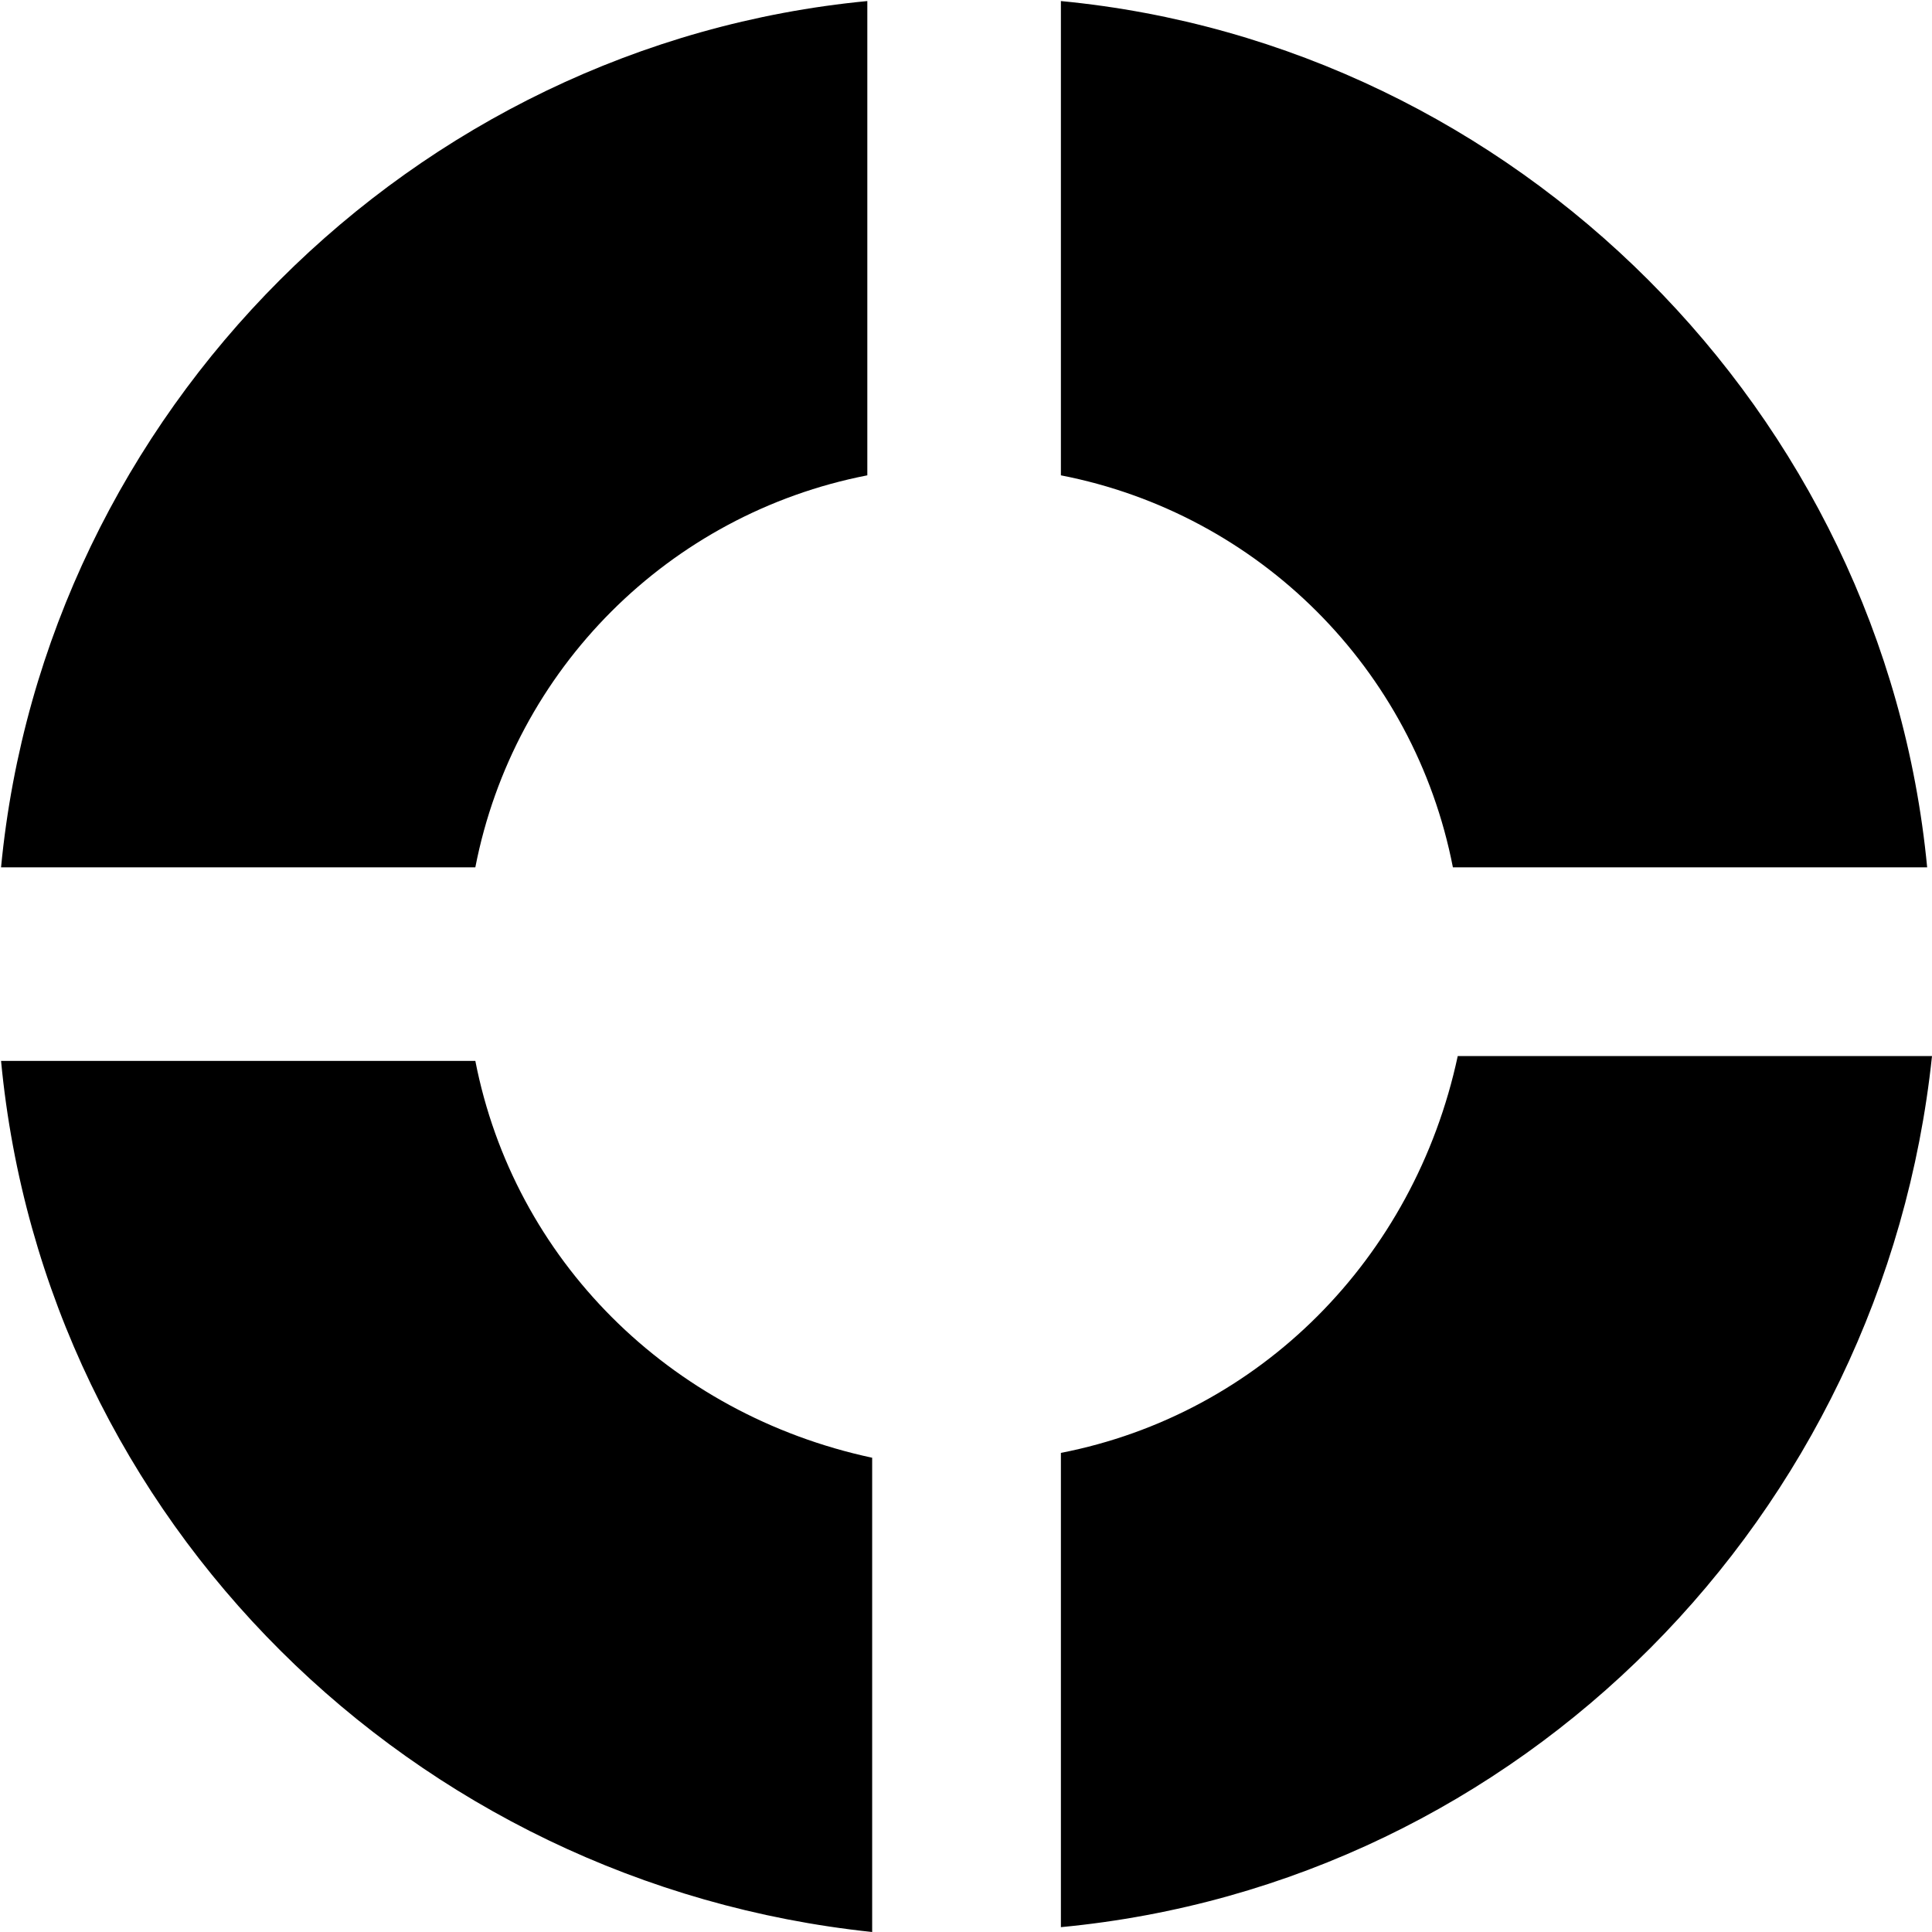
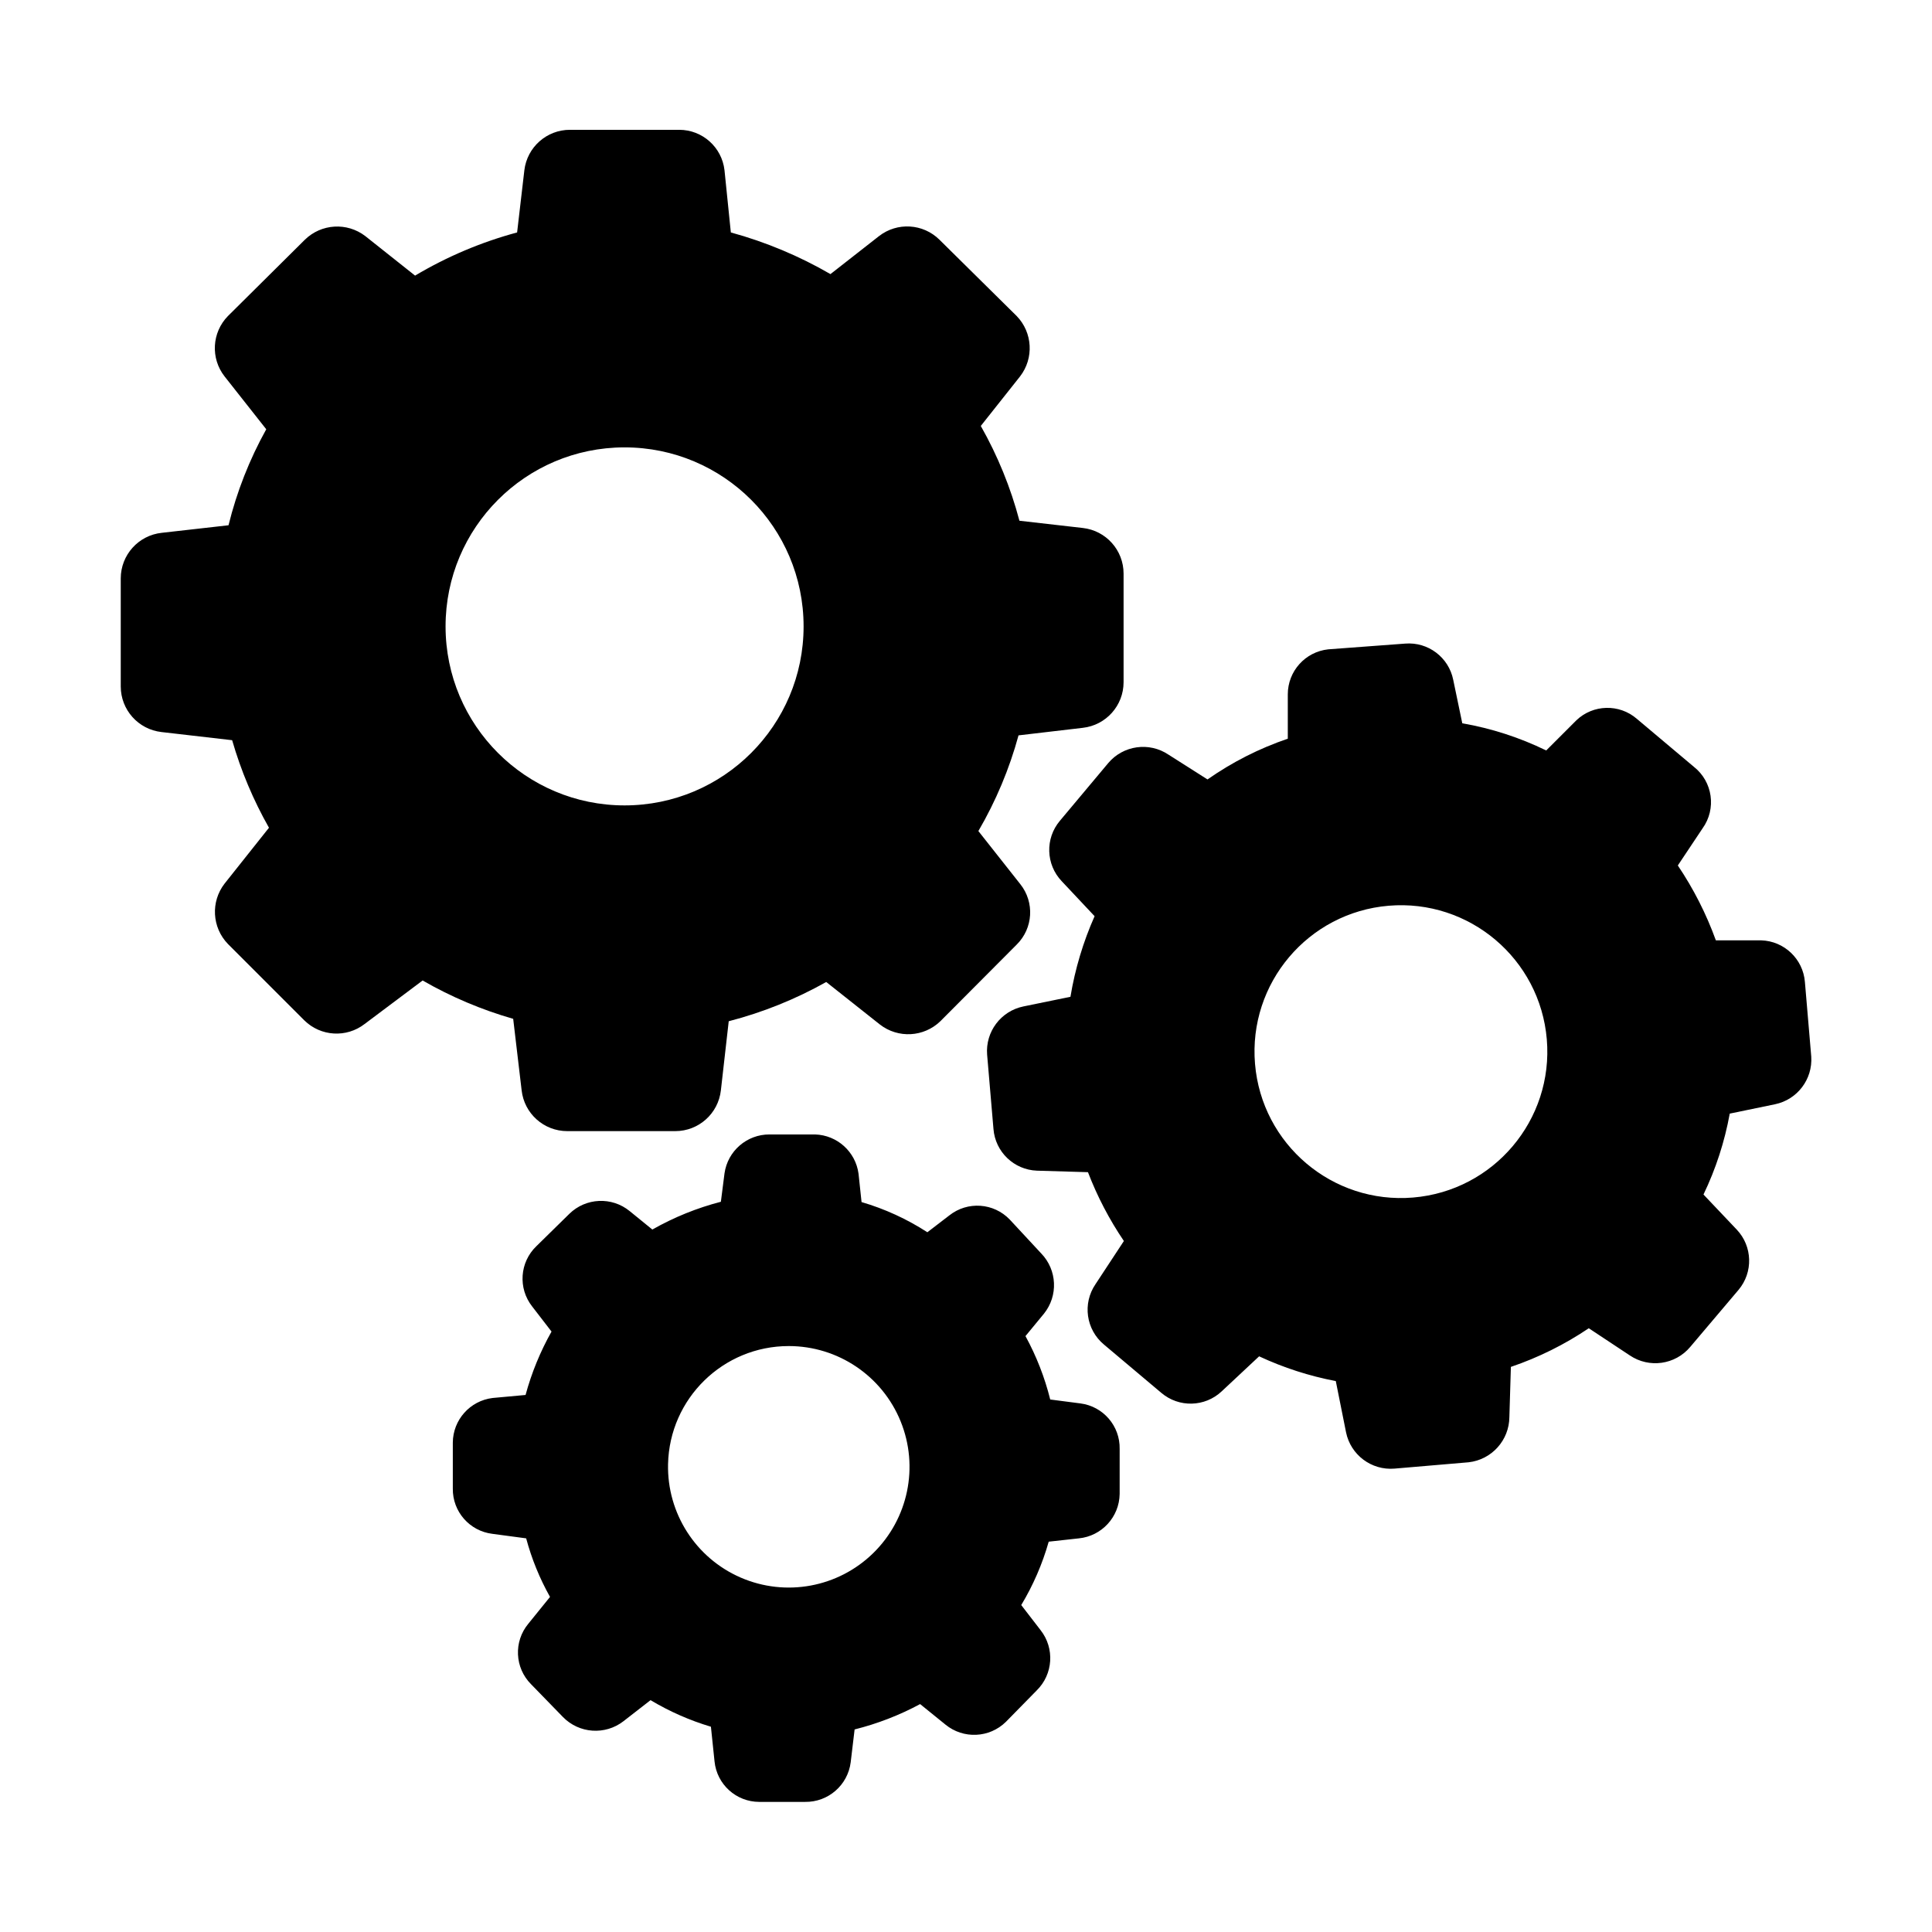
- <svg xmlns="http://www.w3.org/2000/svg" width="128" height="128">
-   <path d="M96.258 57.462h31.421C124.794 27.323 100.426 2.956 70.287.07v31.422a32.856 32.856 0 0 1 25.971 25.97zm-38.796-25.97V.07C27.323 2.956 2.956 27.323.07 57.462h31.422a32.856 32.856 0 0 1 25.97-25.97zm12.825 64.766v31.421c30.46-2.885 54.507-27.253 57.713-57.712H96.579c-2.886 13.466-13.146 23.726-26.292 26.291zM31.492 70.287H.07c2.886 30.46 27.253 54.507 57.713 57.713V96.579c-13.466-2.886-23.726-13.146-26.291-26.292z" />
+ <svg xmlns="http://www.w3.org/2000/svg" t="1569665497384" class="icon" viewBox="0 0 1024 1024" version="1.1" p-id="646" width="200" height="200">
+   <path d="M123.04 392.32a214.56 214.56 0 0 0 19.52 46.4l-23.52 29.6a24.48 24.48 0 0 0 1.76 32l40.48 40.48a24.32 24.32 0 0 0 32 1.92L224 519.68a215.2 215.2 0 0 0 48 20.32l4.48 37.92a24.32 24.32 0 0 0 24.16 21.6h57.28a24.32 24.32 0 0 0 24.16-21.6l4.16-36.64a215.84 215.84 0 0 0 51.68-20.8l28.48 22.56a24.48 24.48 0 0 0 32-1.76l40.48-40.64a24 24 0 0 0 1.92-32l-22.24-28.16a210.4 210.4 0 0 0 21.28-50.72l34.08-4a24.32 24.32 0 0 0 21.6-24.16V304a24.32 24.32 0 0 0-21.6-24.16l-33.6-3.84a211.2 211.2 0 0 0-20.48-50.24l20.8-26.24a24.48 24.48 0 0 0-1.76-32l-40.96-40.48a24.32 24.32 0 0 0-32-1.92l-25.76 20.16a222.08 222.08 0 0 0-52.8-22.08L384 90.24a24.16 24.16 0 0 0-24-21.44h-57.92a24.32 24.32 0 0 0-24.16 21.44l-3.84 32.96a214.72 214.72 0 0 0-54.08 22.88L193.6 125.12a24.48 24.48 0 0 0-32 1.92l-40.8 40.48a24.32 24.32 0 0 0-1.76 32l22.08 28a205.6 205.6 0 0 0-20 50.88l-35.36 4A24.32 24.32 0 0 0 64 306.56v57.28a24.32 24.32 0 0 0 21.6 24.16z m208-155.2a94.88 94.88 0 1 1-94.88 94.88 94.88 94.88 0 0 1 94.72-94.88z" p-id="647" />
+   <path d="M897.76 406.4l-30.24-25.44a23.84 23.84 0 0 0-32 0.8l-16 16a166.4 166.4 0 0 0-44.48-14.4l-4.8-23.04a24 24 0 0 0-25.44-19.2l-40.8 3.04A24 24 0 0 0 682.56 368v23.52A169.12 169.12 0 0 0 640 413.12L619.36 400a24.16 24.16 0 0 0-32 4.48l-25.6 30.56a24 24 0 0 0 0.96 32l17.44 18.56a176 176 0 0 0-12.8 42.72l-24.96 5.12a24.16 24.16 0 0 0-19.2 25.6l3.36 39.36a24 24 0 0 0 23.04 22.08l27.04 0.8a179.68 179.68 0 0 0 19.04 36.48l-15.04 22.88a24 24 0 0 0 4.48 32l30.4 25.6a24 24 0 0 0 32-0.8l19.84-18.56a172.32 172.32 0 0 0 40.64 13.12l5.44 27.2a24.16 24.16 0 0 0 25.6 19.2l39.36-3.36a24.32 24.32 0 0 0 21.6-24l0.8-26.56A172.96 172.96 0 0 0 842.08 704l21.76 14.4a24.16 24.16 0 0 0 32-4.48l25.6-30.24a24 24 0 0 0-0.96-32l-17.6-18.56a168.16 168.16 0 0 0 13.92-42.88l24-4.96A24.16 24.16 0 0 0 960 560l-3.36-39.52a24 24 0 0 0-23.2-22.08h-24a181.6 181.6 0 0 0-20.16-39.68l13.12-19.68a23.84 23.84 0 0 0-4.64-32.64z m-148.8 228.32a77.6 77.6 0 1 1 70.88-83.84 77.6 77.6 0 0 1-70.88 83.84zM261.12 740.96A24 24 0 0 0 240 764.64v24.32a23.84 23.84 0 0 0 20.96 24l17.92 2.4a134.56 134.56 0 0 0 12.64 31.04l-11.52 14.24a23.84 23.84 0 0 0 1.44 32l16.96 17.44a24.16 24.16 0 0 0 32 2.24l14.4-11.2a140.96 140.96 0 0 0 32 14.08l1.92 18.4a23.84 23.84 0 0 0 23.68 21.44h24.32a24 24 0 0 0 24.16-20.96l2.08-17.44a150.08 150.08 0 0 0 34.72-13.44l13.44 10.88a24 24 0 0 0 32-1.44L549.44 896a24 24 0 0 0 2.08-32l-10.24-13.28a138.72 138.72 0 0 0 14.56-33.6l16-1.76a24 24 0 0 0 21.6-23.52V768a23.84 23.84 0 0 0-20.8-24.16l-16-2.08a140.96 140.96 0 0 0-13.12-33.6l9.76-11.84a24.16 24.16 0 0 0-1.44-32l-16.64-17.92a23.84 23.84 0 0 0-32-2.24l-11.68 8.96a132.64 132.64 0 0 0-34.88-16l-1.6-15.04a24 24 0 0 0-23.04-20.8h-24.16A24 24 0 0 0 384 621.92l-1.92 15.04a149.12 149.12 0 0 0-36.32 14.72l-12-9.76a24 24 0 0 0-32 1.44l-17.44 17.12a23.84 23.84 0 0 0-2.24 32l10.24 13.28a146.88 146.88 0 0 0-13.76 33.6z m156.96-27.52a64 64 0 1 1-64 62.56 64 64 0 0 1 64-62.56z" p-id="648" />
</svg>
